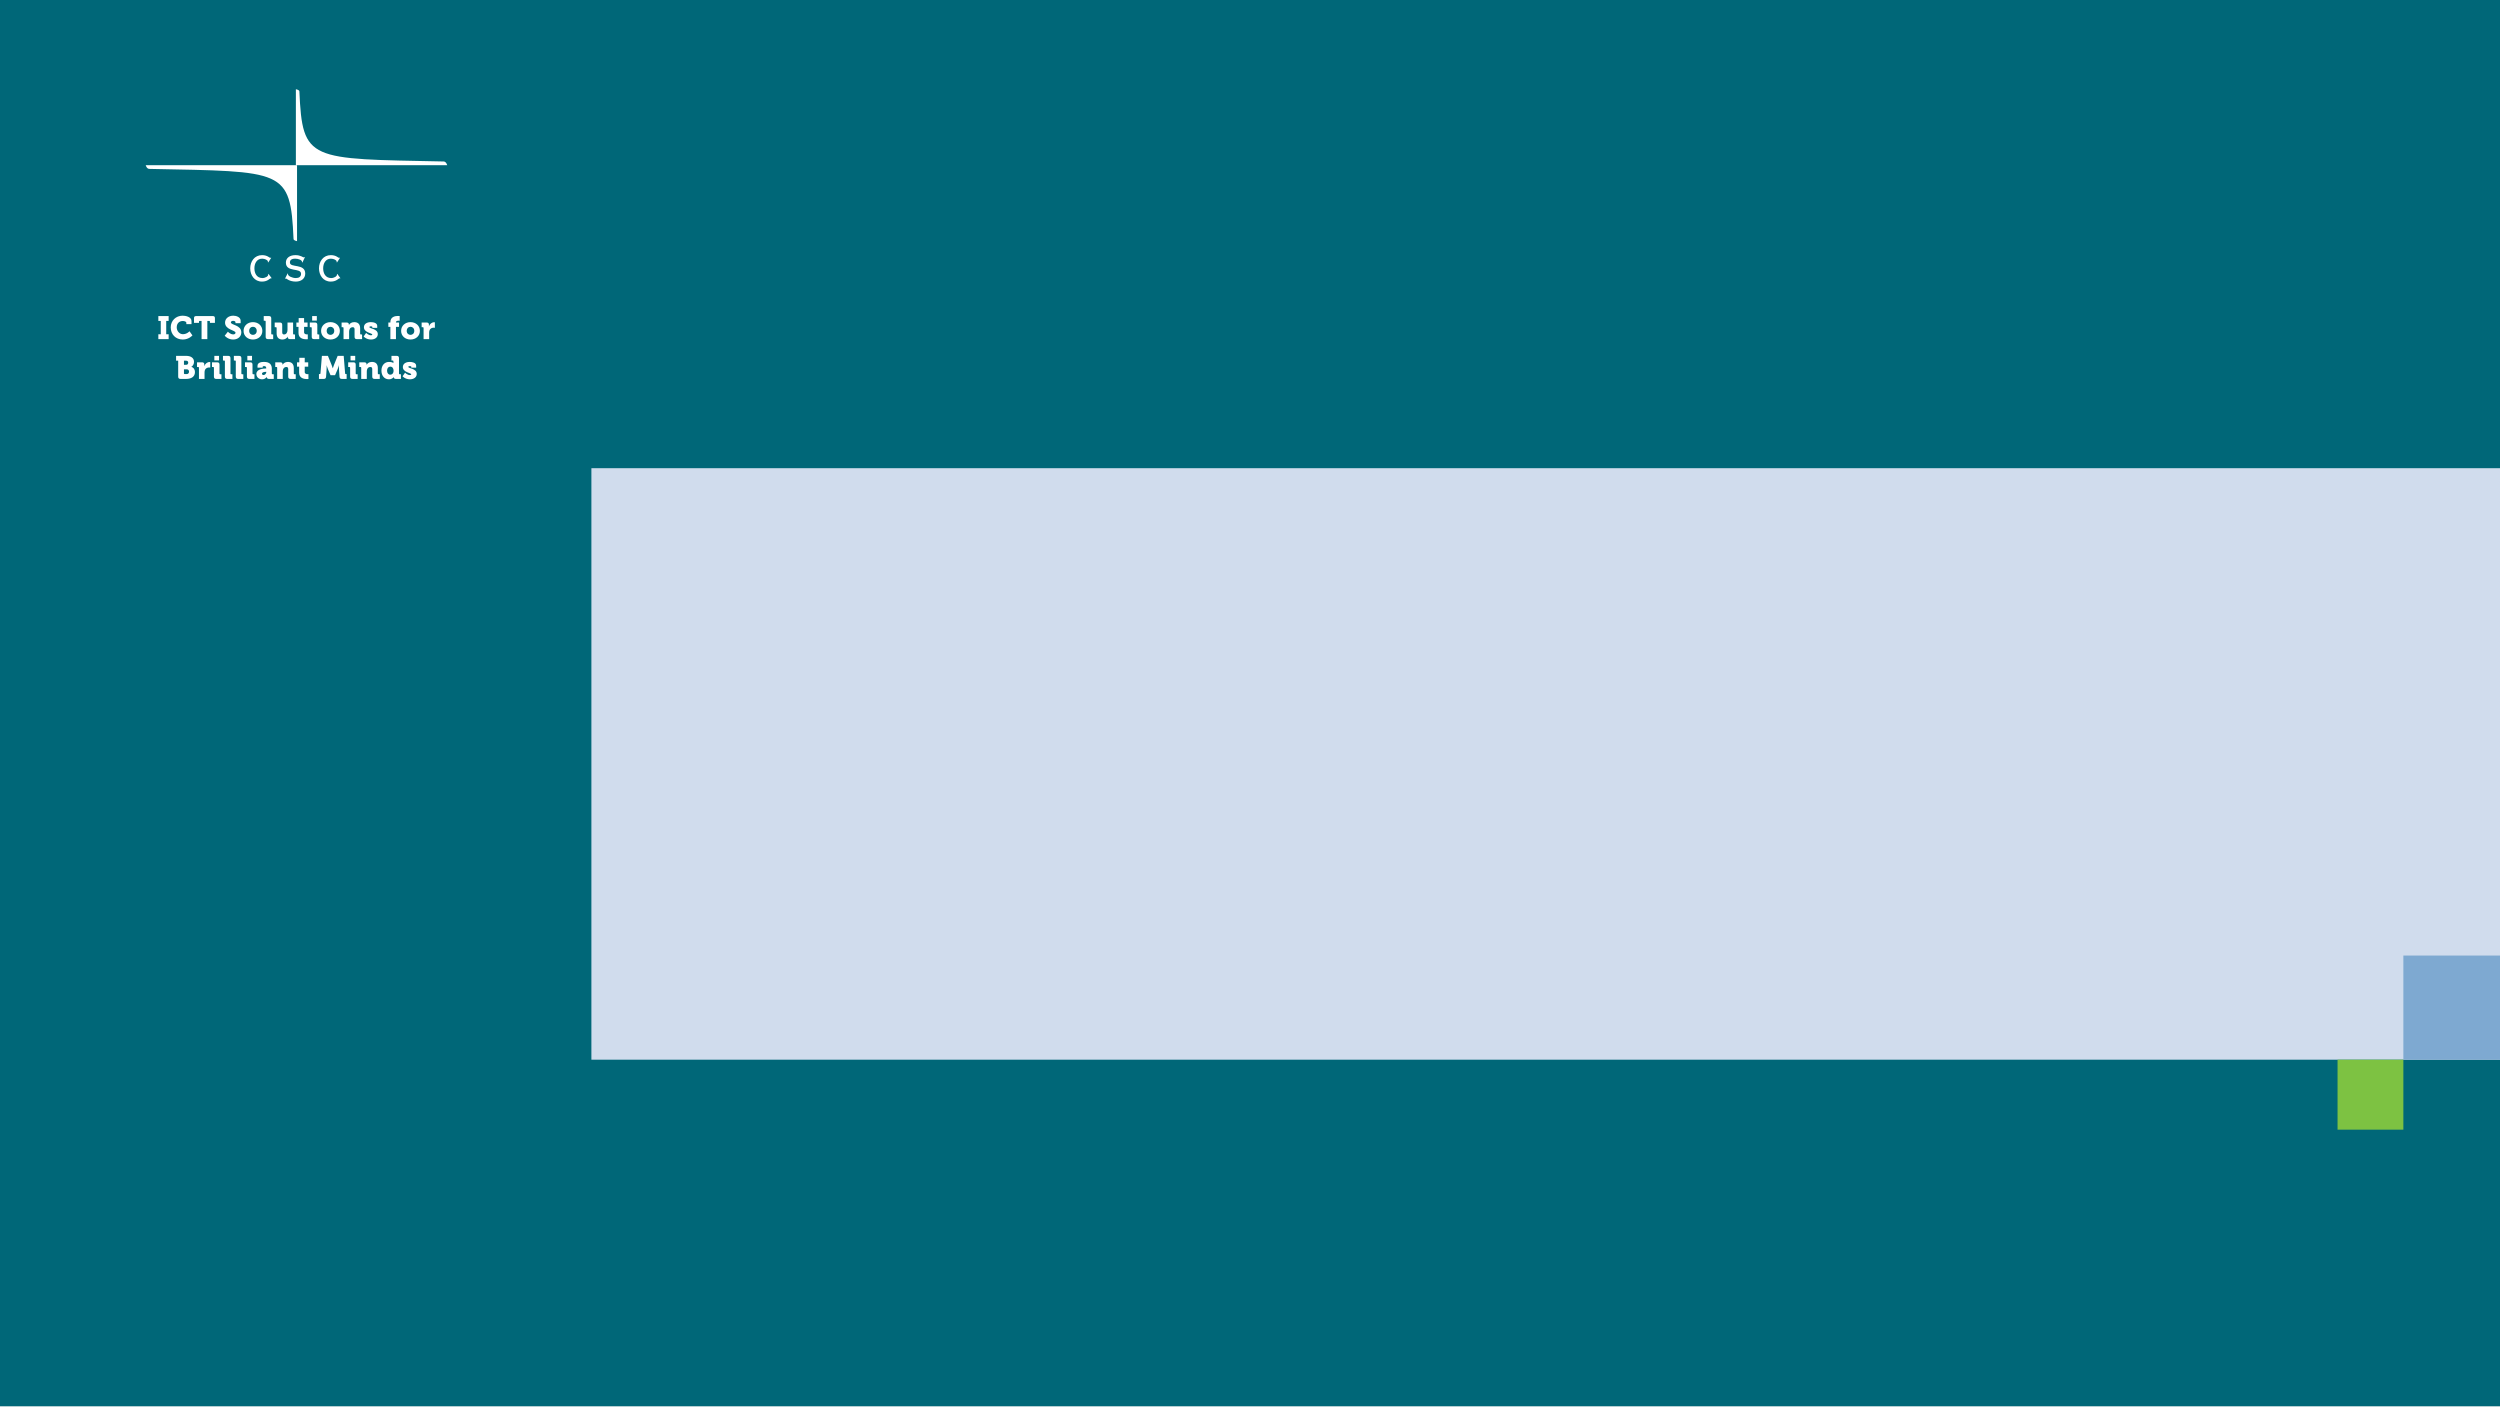
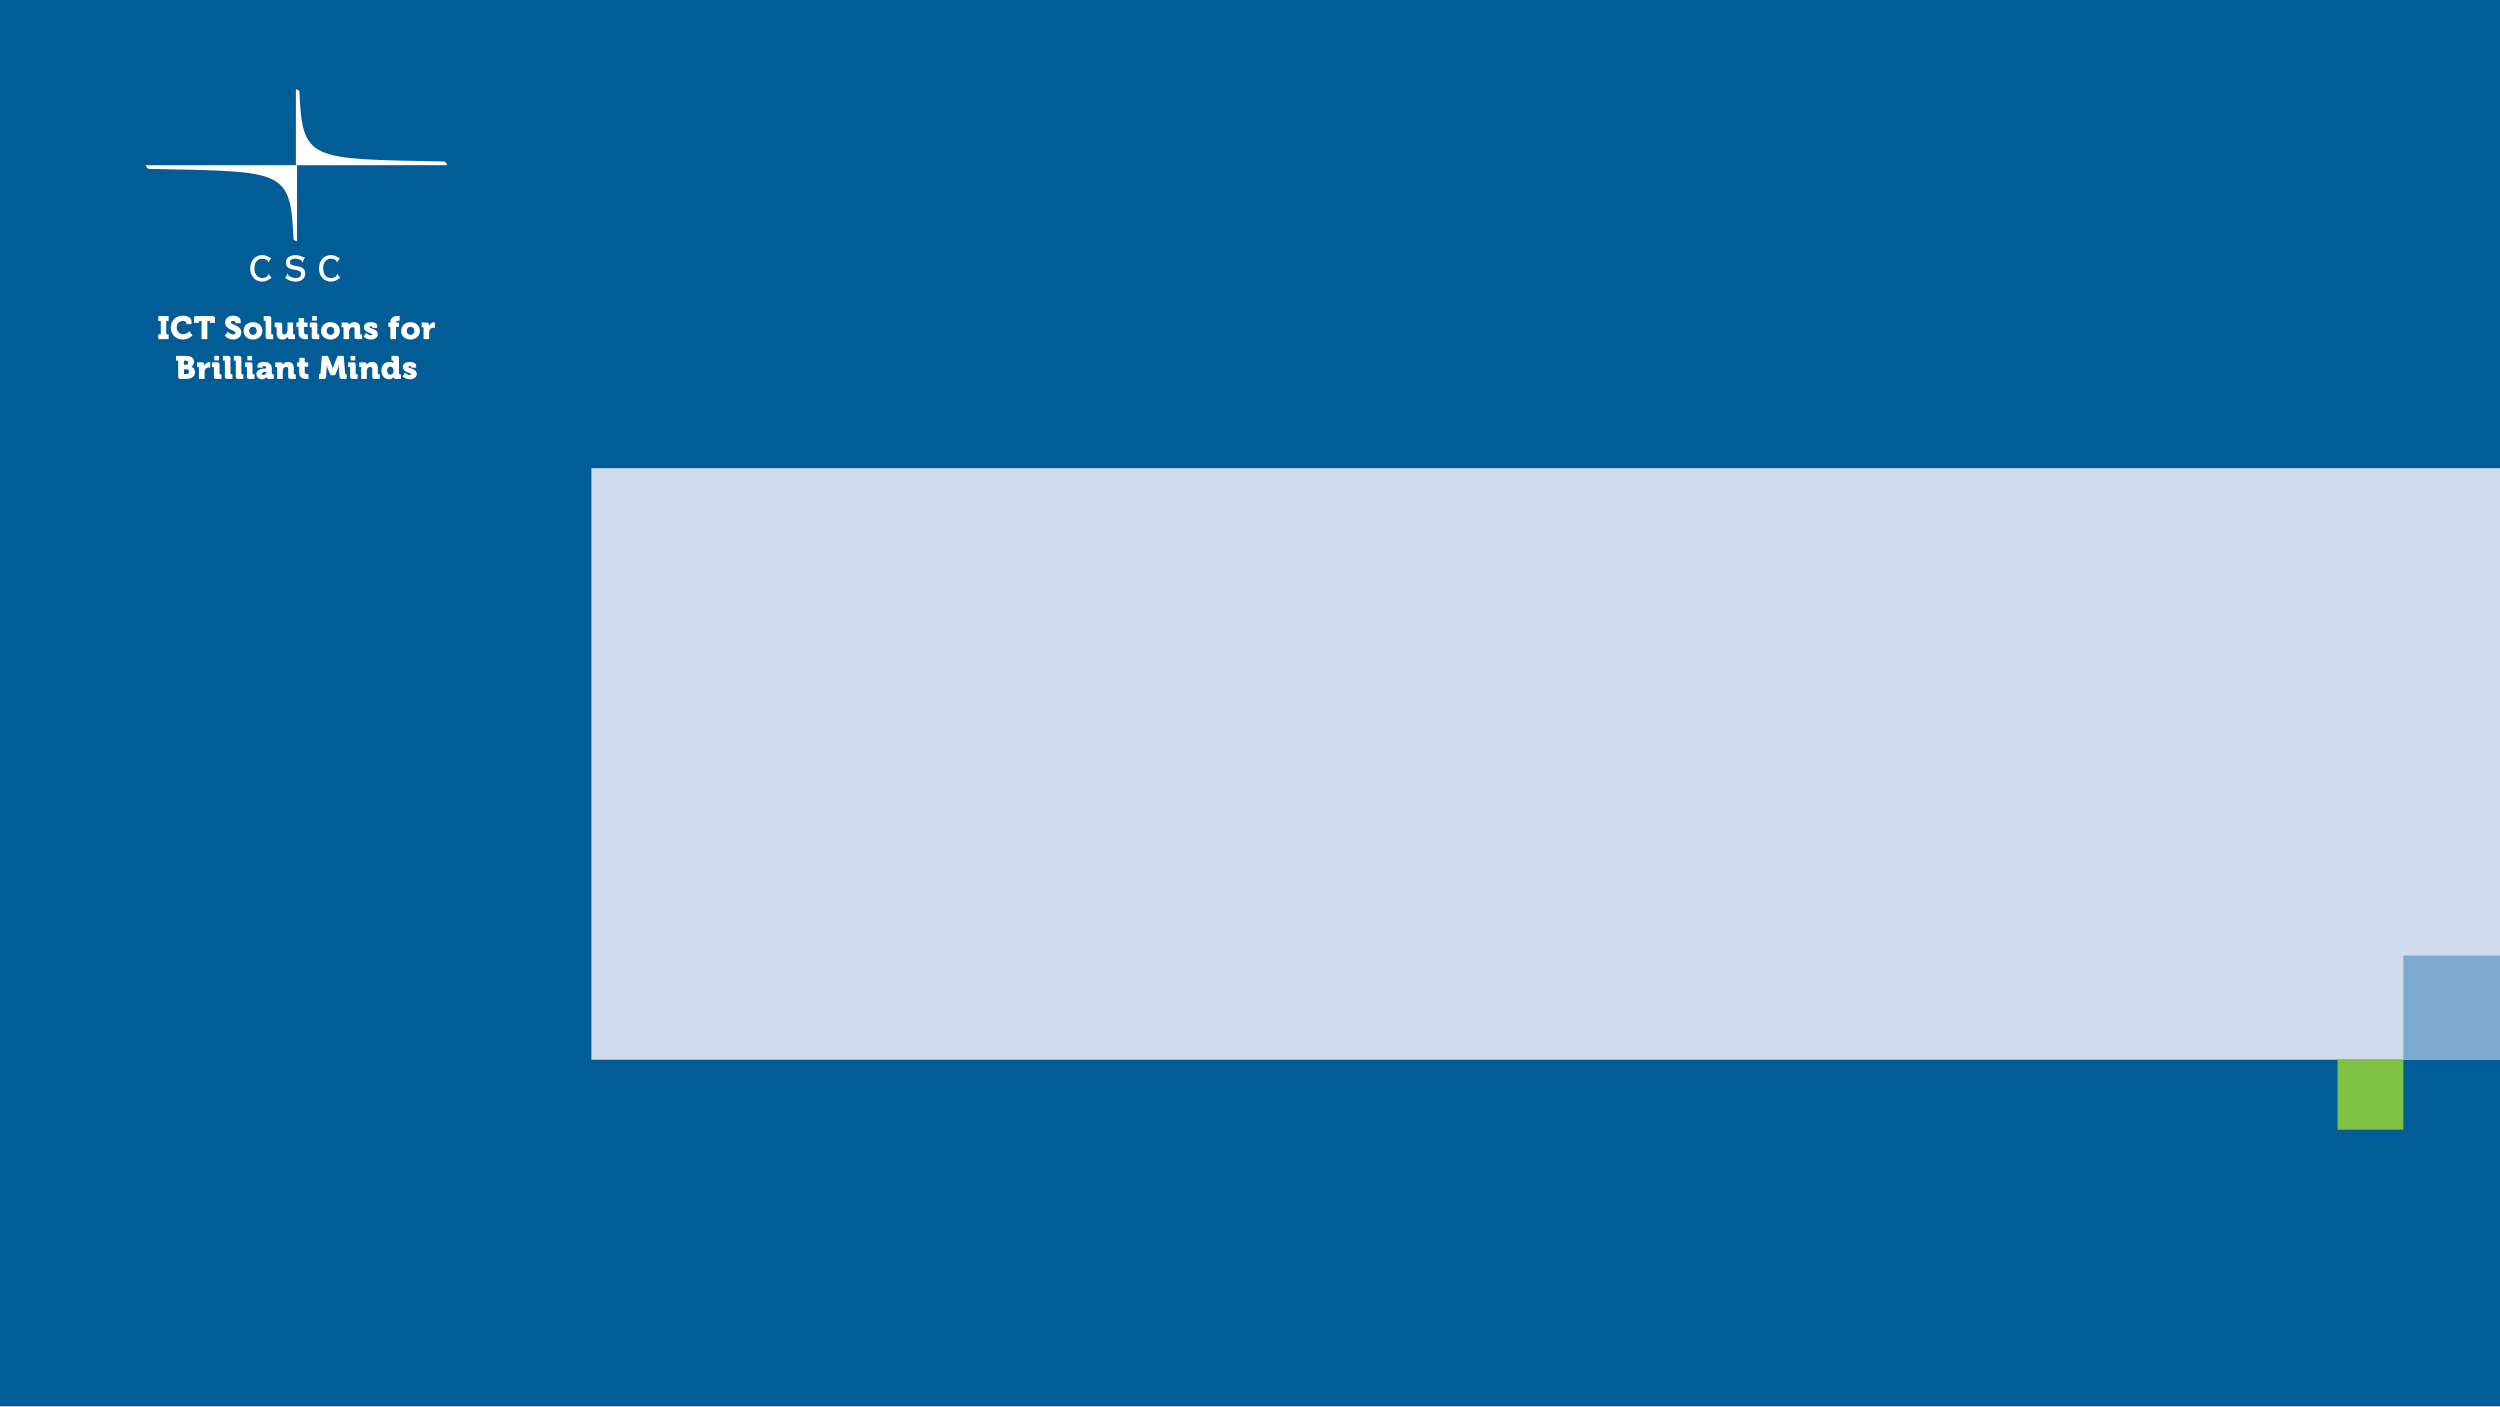
<svg xmlns="http://www.w3.org/2000/svg" width="528mm" height="297mm" viewBox="0 0 528 297" version="1.1" id="svg1" xml:space="preserve">
  <defs id="defs1">
    <clipPath clipPathUnits="userSpaceOnUse" id="clipPath14-7">
      <path d="M 1.616e-6,1.2207e-4 H 720 V 405.12 H 1.616e-6 Z" clip-rule="evenodd" id="path14-9" />
    </clipPath>
    <clipPath clipPathUnits="userSpaceOnUse" id="clipPath16-2">
      <path d="M 2.689e-5,1.2207e-4 H 720 V 405.12 H 2.689e-5 Z" clip-rule="evenodd" id="path16-0" />
    </clipPath>
    <clipPath id="clip1">
      <path d="M 25.512,86 H 143 v 59 H 25.512 Z m 0,0" id="path1" />
    </clipPath>
    <clipPath id="clip2">
      <path d="M 141,27.73 H 257.746 V 87 H 141 Z m 0,0" id="path2" />
    </clipPath>
    <clipPath id="clip3">
      <path d="m 48,233 h 187 v 18.168 H 48 Z m 0,0" id="path3" />
    </clipPath>
  </defs>
-   <rect style="fill:#006778;fill-opacity:1;stroke:none;stroke-width:1;stroke-dasharray:6, 2;stroke-opacity:0.988" id="rect4" width="528" height="297" x="-1.0547119e-14" y="-5.9341421e-14" />
+   <rect style="fill:#025c96;fill-opacity:1;stroke:none;stroke-width:1;stroke-dasharray:6, 2;stroke-opacity:0.988" id="rect4" width="528" height="297" x="-1.0547119e-14" y="-5.9341421e-14" />
  <g id="g12-7" transform="matrix(0.5498371,0,0,0.5498371,0.1563684,4.484716e-5)" style="fill:#d0dced;fill-opacity:1">
    <path id="path13-8" d="M 170.16,99.84 H 720 v 170.4 H 170.16 Z" style="fill:#d0dced;fill-opacity:1;fill-rule:evenodd;stroke:none" transform="matrix(1.333333,0,0,-1.333333,0,540.16)" clip-path="url(#clipPath14-7)" />
  </g>
  <g id="g14-4" transform="matrix(0.5498371,0,0,0.5498371,0.1563464,-0.3518509)" style="fill:#7ea9d1;fill-opacity:1">
    <path id="path15-5" d="m 692.16,99.36 h 28.08 v 30 h -28.08 z" style="fill:#7ea9d1;fill-opacity:1;fill-rule:evenodd;stroke:none" transform="matrix(1.333333,0,0,-1.333333,0,540.16)" clip-path="url(#clipPath16-2)" />
  </g>
  <g id="g16-0" transform="matrix(0.5498371,0,0,0.5498371,0.1563464,4.4844403e-5)" style="fill:#7dc242;fill-opacity:1">
    <path id="path17-3" d="m 673.2,79.68 h 18.96 V 99.84 H 673.2 Z" style="fill:#7dc242;fill-opacity:1;fill-rule:evenodd;stroke:none" transform="matrix(1.333333,0,0,-1.333333,0,540.16)" />
  </g>
  <g id="g126">
    <rect style="fill:#000000;fill-opacity:0;stroke:none;stroke-width:1.202;stroke-dasharray:7.212, 2.404;stroke-opacity:1" id="rect92" width="124.903" height="98.883" x="4.2756668e-07" y="3.2297688e-05" />
    <g id="surface1141057" transform="matrix(0.2741889,0,0,0.2741889,23.7788,11.2424)">
      <path style="fill:#ffffff;fill-opacity:1;fill-rule:nonzero;stroke:none" d="m 175.145,157.617 -0.273,-0.164 c -0.082,0.082 -0.246,0.191 -0.434,0.191 -0.25,0 -0.848,-0.516 -1.855,-1.062 -1.008,-0.543 -2.453,-1.062 -4.441,-1.062 -5.938,0 -9.156,4.906 -9.156,10.188 0,5.285 3.219,10.191 9.051,10.191 4.574,0 5.855,-2.559 7,-2.559 0.109,0 0.188,0.051 0.246,0.051 l 0.215,-0.105 -2.426,-3.328 -0.27,0.168 c 0.027,0.133 0.051,0.27 0.051,0.406 0,1.332 -2.34,2.695 -4.602,2.645 -4.305,-0.086 -6.047,-3.707 -6.047,-7.523 0,-3.758 1.852,-7.406 5.969,-7.406 2.18,0 4.41,1.145 4.41,2.203 0,0.242 0.055,0.406 0,0.52 l 0.328,0.137 z m -42.312,15.969 0.328,0.133 c 0.105,-0.133 0.27,-0.191 0.41,-0.219 0.297,-0.027 2.504,2.398 7.57,2.398 4.305,0 7.246,-2.48 7.246,-6.156 0,-8.094 -11.797,-4.145 -11.797,-8.555 0,-1.691 1.012,-2.941 4.09,-2.941 2.395,0 5.227,1.031 5.227,2.48 0,0.105 0,0.215 -0.023,0.293 l 0.352,0.168 1.91,-4.117 -0.273,-0.105 c -0.219,0.242 -0.465,0.301 -0.625,0.301 -0.328,0 -0.93,-0.438 -1.938,-0.875 -1.008,-0.438 -2.422,-0.871 -4.465,-0.871 -4.305,0 -7.359,2.07 -7.359,5.773 0,7.77 11.691,3.652 11.691,8.613 0,2.258 -1.637,3.27 -4.008,3.27 -2.75,0 -6.074,-1.527 -6.074,-2.973 0,-0.133 0,-0.27 0.023,-0.406 l -0.301,-0.164 z m -10.652,-15.969 -0.273,-0.164 c -0.082,0.082 -0.246,0.191 -0.434,0.191 -0.246,0 -0.848,-0.516 -1.852,-1.062 -1.012,-0.543 -2.457,-1.062 -4.445,-1.062 -5.938,0 -9.156,4.906 -9.156,10.188 0,5.285 3.219,10.191 9.051,10.191 4.574,0 5.855,-2.559 7,-2.559 0.109,0 0.191,0.051 0.246,0.051 l 0.219,-0.105 -2.426,-3.328 -0.273,0.168 c 0.023,0.133 0.055,0.27 0.055,0.406 0,1.332 -2.344,2.695 -4.605,2.645 -4.305,-0.086 -6.047,-3.707 -6.047,-7.523 0,-3.758 1.852,-7.406 5.969,-7.406 2.18,0 4.414,1.145 4.414,2.203 0,0.242 0.051,0.406 0,0.52 l 0.324,0.137 z m 0,0" id="path4" />
      <g clip-path="url(#clip1)" clip-rule="nonzero" id="g5">
        <path style="fill:#ffffff;fill-opacity:1;fill-rule:nonzero;stroke:none" d="m 142.078,144.746 c 0,0 -2.645,-0.414 -2.695,-1.648 C 136.98,89.09 132.031,91.188 28.215,89.09 26.262,89.051 25.512,86.238 25.512,86.238 H 142.078 Z m 0,0" id="path5" />
      </g>
      <g clip-path="url(#clip2)" clip-rule="nonzero" id="g6">
        <path style="fill:#ffffff;fill-opacity:1;fill-rule:nonzero;stroke:none" d="m 141.18,27.73 c 0,0.004 2.645,0.418 2.703,1.648 2.402,54.008 7.348,51.91 111.164,54.008 1.953,0.039 2.699,2.855 2.699,2.855 h -116.566 z m 0,0" id="path6" />
      </g>
      <g clip-path="url(#clip3)" clip-rule="nonzero" id="g7">
        <path style="fill:#ffffff;fill-opacity:1;fill-rule:nonzero;stroke:none" d="m 50.527,249.055 c 0,1.27 0.547,1.816 1.812,1.816 H 56.688 c 3.531,0 6.758,-1.418 6.758,-5.293 0,-1.566 -0.742,-3.379 -2.781,-4 v -0.051 c 0.918,-0.496 2.062,-1.789 2.062,-3.777 0,-3.055 -2.484,-4.645 -6.039,-4.645 h -7.777 v 3.727 h 1.617 z m 4.445,-9.07 v -3.152 h 1.691 c 1.117,0 1.59,0.695 1.59,1.516 0,0.844 -0.473,1.637 -1.516,1.637 z m 0,6.613 v -3.133 h 2.164 c 1.191,0 1.738,0.82 1.738,1.812 0,0.996 -0.57,1.867 -1.766,1.867 h -1.59 c -0.348,0 -0.547,-0.199 -0.547,-0.547 m 11.555,4.273 h 4.301 v -4.848 c 0,-0.695 0.074,-1.266 0.223,-1.738 0.621,-1.914 2.285,-2.234 3.305,-2.234 0.523,0 0.871,0.07 0.871,0.07 v -4.223 c 0,0 -0.25,-0.047 -0.5,-0.047 -1.91,0 -3.527,1.438 -4.074,3.18 h -0.051 c 0,0 0.051,-0.25 0.051,-0.648 v -0.668 c 0,-1.168 -0.645,-1.641 -1.812,-1.641 h -3.805 v 3.602 h 0.945 c 0.348,0 0.547,0.199 0.547,0.547 z m 11.852,-14.289 h 3.605 v -3.48 h -3.605 z m -0.32,12.473 c 0,1.27 0.547,1.816 1.812,1.816 h 3.977 v -3.605 h -0.945 c -0.348,0 -0.547,-0.199 -0.547,-0.547 v -6.832 c 0,-1.266 -0.547,-1.812 -1.812,-1.812 h -3.977 v 3.602 h 0.945 c 0.348,0 0.547,0.199 0.547,0.547 z m 8.445,0 c 0,1.27 0.547,1.816 1.816,1.816 h 3.977 v -3.605 h -0.945 c -0.348,0 -0.547,-0.199 -0.547,-0.547 v -11.801 c 0,-1.27 -0.547,-1.812 -1.816,-1.812 h -3.973 v 3.602 h 0.945 c 0.344,0 0.543,0.199 0.543,0.547 z m 8.398,0 c 0,1.27 0.547,1.816 1.816,1.816 h 3.973 v -3.605 H 99.75 c -0.348,0 -0.547,-0.199 -0.547,-0.547 v -11.801 c 0,-1.27 -0.547,-1.812 -1.816,-1.812 h -3.973 v 3.602 h 0.941 c 0.352,0 0.547,0.199 0.547,0.547 z m 8.898,-12.473 h 3.602 v -3.48 h -3.602 z m -0.324,12.473 c 0,1.27 0.547,1.816 1.812,1.816 h 3.977 v -3.605 h -0.945 c -0.348,0 -0.547,-0.199 -0.547,-0.547 v -6.832 c 0,-1.266 -0.547,-1.812 -1.812,-1.812 h -3.977 v 3.602 h 0.945 c 0.348,0 0.547,0.199 0.547,0.547 z m 7.281,-2.012 c 0,2.535 1.961,4.125 4.348,4.125 2.684,0 3.578,-1.863 3.578,-1.863 h 0.047 v 0.223 c 0,0.574 0.449,1.344 1.691,1.344 h 3.727 v -3.605 h -0.941 c -0.352,0 -0.551,-0.199 -0.551,-0.547 v -3.727 c 0,-2.93 -1.465,-5.219 -5.938,-5.219 -1.465,0 -5.094,0.152 -5.094,3.008 v 1.418 h 3.977 V 241.625 c 0,-0.496 0.57,-0.621 1.117,-0.621 1.07,0 1.641,0.449 1.641,1.668 v 0.148 h -0.172 c -1.988,0 -7.43,0.422 -7.43,4.223 m 4.324,-0.223 c 0,-1.02 1.562,-1.391 2.93,-1.391 h 0.398 v 0.199 c 0,1.043 -0.996,2.258 -2.113,2.258 -0.844,0 -1.215,-0.473 -1.215,-1.066 m 11.699,4.051 h 4.301 v -5.668 c 0,-0.621 0.074,-1.191 0.25,-1.688 0.371,-1.094 1.191,-1.84 2.531,-1.84 0.945,0 1.418,0.496 1.418,1.691 v 5.688 c 0,1.27 0.547,1.816 1.812,1.816 h 3.977 v -3.605 H 140.125 c -0.348,0 -0.543,-0.199 -0.543,-0.547 v -4.148 c 0,-3.602 -2.016,-4.797 -4.598,-4.797 -2.262,0 -3.457,1.219 -4.051,2.211 h -0.051 c 0,0 0.023,-0.172 0.023,-0.297 v -0.172 c 0,-0.871 -0.621,-1.441 -1.789,-1.441 h -3.824 v 3.602 h 0.941 c 0.352,0 0.547,0.199 0.547,0.547 z m 16.922,-4.723 c 0,4.297 3.953,4.844 5.988,4.844 0.695,0 1.168,-0.07 1.168,-0.07 v -3.73 c 0,0 -0.223,0.027 -0.57,0.027 -0.82,0 -2.285,-0.199 -2.285,-1.641 v -4.148 h 2.684 v -3.355 h -2.684 v -3.457 h -4.176 v 3.457 h -1.766 v 3.355 h 1.641 z m 15.258,4.723 h 3.676 c 1.27,0 1.715,-0.547 1.816,-1.816 l 0.395,-5.688 c 0.102,-1.344 0,-2.984 0,-2.984 h 0.051 c 0,0 0.523,1.891 0.996,2.984 l 1.984,4.645 h 3.48 l 1.988,-4.645 c 0.473,-1.094 0.992,-2.984 0.992,-2.984 h 0.051 c 0,0 -0.098,1.641 0,2.984 l 0.398,5.688 c 0.098,1.27 0.547,1.816 1.812,1.816 h 3.68 v -3.727 h -0.621 c -0.348,0 -0.523,-0.199 -0.547,-0.547 l -1.094,-13.492 h -4.648 l -2.832,7.004 c -0.449,1.121 -0.895,2.562 -0.895,2.562 h -0.051 c 0,0 -0.445,-1.441 -0.895,-2.562 l -2.832,-7.004 h -4.645 l -1.094,13.492 c -0.027,0.348 -0.199,0.547 -0.547,0.547 h -0.621 z m 24.324,-14.289 h 3.605 v -3.48 h -3.605 z m -0.32,12.473 c 0,1.27 0.543,1.816 1.812,1.816 h 3.977 v -3.605 h -0.945 c -0.348,0 -0.547,-0.199 -0.547,-0.547 v -6.832 c 0,-1.266 -0.547,-1.812 -1.812,-1.812 h -3.977 v 3.602 h 0.945 c 0.348,0 0.547,0.199 0.547,0.547 z m 8.547,1.816 h 4.297 v -5.668 c 0,-0.621 0.074,-1.191 0.25,-1.688 0.371,-1.094 1.191,-1.84 2.535,-1.84 0.941,0 1.414,0.496 1.414,1.691 v 5.688 c 0,1.27 0.547,1.816 1.816,1.816 h 3.973 v -3.605 h -0.941 c -0.352,0 -0.547,-0.199 -0.547,-0.547 v -4.148 c 0,-3.602 -2.012,-4.797 -4.598,-4.797 -2.262,0 -3.453,1.219 -4.051,2.211 h -0.051 c 0,0 0.027,-0.172 0.027,-0.297 v -0.172 c 0,-0.871 -0.621,-1.441 -1.789,-1.441 h -3.828 v 3.602 h 0.945 c 0.348,0 0.547,0.199 0.547,0.547 z m 15.578,-6.414 c 0,3.977 2.285,6.711 5.766,6.711 2.633,0 3.703,-1.738 3.703,-1.738 h 0.047 v 0.223 c 0,0.598 0.449,1.219 1.668,1.219 h 3.824 v -3.605 h -0.945 c -0.348,0 -0.543,-0.199 -0.543,-0.547 v -11.801 c 0,-1.27 -0.547,-1.812 -1.816,-1.812 h -3.977 v 3.602 h 0.945 c 0.348,0 0.547,0.199 0.547,0.547 v 0.844 c 0,0.324 0.027,0.574 0.027,0.574 h -0.051 c 0,0 -0.77,-0.898 -3.355,-0.898 -3.406,0 -5.84,2.637 -5.84,6.684 m 6.832,3.156 c -1.488,0 -2.508,-1.242 -2.508,-3.156 0,-1.961 1.168,-3.055 2.508,-3.055 1.691,0 2.512,1.516 2.512,3.055 0,2.215 -1.219,3.156 -2.512,3.156 m 9.441,1.219 c 0,0 1.988,2.336 5.668,2.336 2.98,0 5.242,-1.566 5.242,-4.148 0,-4.301 -6.484,-4.125 -6.484,-5.441 0,-0.398 0.547,-0.598 1.141,-0.598 0.621,0 1.168,0.25 1.168,0.598 v 0.621 h 3.727 v -1.516 c 0,-2.312 -2.879,-2.91 -4.969,-2.91 -2.707,0 -5.266,1.195 -5.266,3.953 0,4.148 6.41,4.496 6.41,5.566 0,0.445 -0.348,0.621 -0.969,0.621 -1.965,0 -3.754,-1.84 -3.754,-1.84 z m 0,0" id="path7" />
      </g>
      <path style="fill:#ffffff;fill-opacity:1;fill-rule:nonzero;stroke:none" d="m 35.246,220.223 h 7.926 v -3.727 h -1.863 v -10.312 h 1.863 v -3.727 h -7.926 v 3.727 h 1.863 v 10.312 h -1.863 z m 9.539,-9.07 c 0,5.344 3.703,9.371 9.32,9.371 4.719,0 7.402,-3.18 7.402,-3.18 l -2.262,-3.184 c 0,0 -1.961,2.262 -5.066,2.262 -2.609,0 -4.773,-2.359 -4.773,-5.27 0,-3.227 2.09,-4.895 4.672,-4.895 1.145,0 2.734,0.398 2.734,1.418 v 0.969 h 3.977 v -2.336 c 0,-3.328 -4.699,-4.148 -6.809,-4.148 -5.293,0 -9.195,3.902 -9.195,8.992 m 23.754,9.07 h 4.449 v -14.039 h 1.441 c 0.348,0 0.547,0.199 0.547,0.547 v 0.973 h 3.852 v -3.531 c 0,-1.266 -0.449,-1.715 -1.715,-1.715 H 64.414 c -1.266,0 -1.711,0.449 -1.711,1.715 v 3.531 h 3.848 v -0.973 c 0,-0.348 0.199,-0.547 0.547,-0.547 h 1.441 z m 17.816,-2.633 c 0,0 2.312,2.934 6.484,2.934 4.004,0 6.312,-2.535 6.312,-5.492 0,-5.84 -8.051,-5.543 -8.051,-7.703 0,-0.82 0.918,-1.191 1.816,-1.191 0.82,0 1.738,0.395 1.738,1.043 v 0.77 h 3.977 v -1.938 c 0,-2.707 -3.305,-3.852 -5.668,-3.852 -3.527,0 -6.336,2.137 -6.336,5.344 0,5.562 8.051,5.789 8.051,7.75 0,0.996 -0.895,1.316 -1.789,1.316 -2.234,0 -4.074,-2.086 -4.074,-2.086 z m 14.535,-3.727 c 0,4 3.207,6.66 7.23,6.66 4.027,0 7.23,-2.66 7.23,-6.66 0,-4.023 -3.203,-6.734 -7.254,-6.734 -4,0 -7.207,2.711 -7.207,6.734 m 4.324,0 c 0,-1.938 1.344,-3.156 2.906,-3.156 1.566,0 2.91,1.219 2.91,3.156 0,1.914 -1.344,3.082 -2.91,3.082 -1.562,0 -2.906,-1.168 -2.906,-3.082 m 12.699,4.547 c 0,1.266 0.547,1.812 1.812,1.812 h 3.977 v -3.602 h -0.945 c -0.348,0 -0.547,-0.199 -0.547,-0.547 v -11.801 c 0,-1.27 -0.547,-1.816 -1.812,-1.816 h -3.977 v 3.605 h 0.945 c 0.348,0 0.547,0.195 0.547,0.543 z m 8.445,-2.684 c 0,3.602 2.016,4.797 4.547,4.797 1.715,0 3.281,-0.848 3.977,-2.211 h 0.051 c 0,0 -0.023,0.172 -0.023,0.297 v 0.172 c 0,0.871 0.645,1.441 1.812,1.441 h 3.801 v -3.602 h -0.945 c -0.348,0 -0.543,-0.199 -0.543,-0.547 v -8.648 h -4.301 v 5.668 c 0,1.914 -0.871,3.527 -2.707,3.527 -0.895,0 -1.367,-0.496 -1.367,-1.691 v -5.688 c 0,-1.27 -0.547,-1.816 -1.816,-1.816 h -3.973 v 3.605 h 0.941 c 0.348,0 0.547,0.199 0.547,0.547 z m 16.848,-0.223 c 0,4.297 3.953,4.844 5.988,4.844 0.695,0 1.168,-0.074 1.168,-0.074 v -3.727 c 0,0 -0.223,0.023 -0.57,0.023 -0.82,0 -2.285,-0.195 -2.285,-1.641 v -4.148 h 2.68 v -3.355 h -2.68 v -3.453 h -4.176 v 3.453 h -1.766 v 3.355 h 1.641 z m 10.512,-9.566 h 3.602 v -3.48 h -3.602 z m -0.324,12.473 c 0,1.266 0.547,1.812 1.812,1.812 h 3.977 v -3.602 h -0.941 c -0.352,0 -0.547,-0.199 -0.547,-0.547 v -6.832 c 0,-1.27 -0.551,-1.816 -1.816,-1.816 h -3.973 v 3.605 h 0.941 c 0.348,0 0.547,0.199 0.547,0.547 z m 7.207,-4.547 c 0,4 3.203,6.66 7.23,6.66 4.023,0 7.23,-2.66 7.23,-6.66 0,-4.023 -3.207,-6.734 -7.258,-6.734 -4,0 -7.203,2.711 -7.203,6.734 m 4.32,0 c 0,-1.938 1.344,-3.156 2.91,-3.156 1.562,0 2.906,1.219 2.906,3.156 0,1.914 -1.344,3.082 -2.906,3.082 -1.566,0 -2.91,-1.168 -2.91,-3.082 m 12.973,6.359 h 4.301 v -5.664 c 0,-0.621 0.07,-1.191 0.246,-1.688 0.371,-1.094 1.191,-1.84 2.535,-1.84 0.945,0 1.414,0.496 1.414,1.688 v 5.691 c 0,1.266 0.547,1.812 1.816,1.812 h 3.973 v -3.602 h -0.941 c -0.348,0 -0.547,-0.199 -0.547,-0.547 v -4.148 c 0,-3.605 -2.012,-4.797 -4.598,-4.797 -2.262,0 -3.453,1.219 -4.051,2.211 h -0.047 c 0,0 0.023,-0.172 0.023,-0.297 v -0.176 c 0,-0.867 -0.621,-1.441 -1.789,-1.441 h -3.824 v 3.605 h 0.941 c 0.348,0 0.547,0.199 0.547,0.547 z M 193.375,218.188 c 0,0 1.988,2.336 5.664,2.336 2.98,0 5.246,-1.566 5.246,-4.148 0,-4.301 -6.488,-4.125 -6.488,-5.445 0,-0.398 0.547,-0.594 1.145,-0.594 0.621,0 1.168,0.246 1.168,0.594 v 0.621 h 3.727 v -1.516 c 0,-2.309 -2.883,-2.906 -4.969,-2.906 -2.707,0 -5.27,1.191 -5.27,3.953 0,4.148 6.41,4.496 6.41,5.562 0,0.449 -0.348,0.621 -0.969,0.621 -1.961,0 -3.75,-1.836 -3.75,-1.836 z m 20.598,2.035 h 4.297 v -9.441 h 2.363 v -3.355 h -2.363 v -0.172 c 0,-1.094 1.32,-1.242 2.164,-1.242 0.398,0 0.695,0.051 0.695,0.051 v -3.629 c 0,0 -0.523,-0.074 -1.293,-0.074 -2.062,0 -5.863,0.57 -5.863,4.77 v 0.297 h -1.562 v 3.355 h 1.562 z m 8.273,-6.359 c 0,4 3.207,6.66 7.23,6.66 4.027,0 7.23,-2.66 7.23,-6.66 0,-4.023 -3.203,-6.734 -7.254,-6.734 -4,0 -7.207,2.711 -7.207,6.734 m 4.324,0 c 0,-1.938 1.344,-3.156 2.906,-3.156 1.566,0 2.91,1.219 2.91,3.156 0,1.914 -1.344,3.082 -2.91,3.082 -1.562,0 -2.906,-1.168 -2.906,-3.082 m 12.973,6.359 h 4.297 v -4.844 c 0,-0.695 0.074,-1.27 0.223,-1.738 0.621,-1.914 2.285,-2.238 3.309,-2.238 0.52,0 0.867,0.074 0.867,0.074 v -4.223 c 0,0 -0.246,-0.051 -0.496,-0.051 -1.914,0 -3.531,1.441 -4.074,3.18 h -0.051 c 0,0 0.051,-0.246 0.051,-0.645 v -0.672 c 0,-1.168 -0.648,-1.641 -1.816,-1.641 h -3.801 v 3.605 h 0.945 c 0.348,0 0.547,0.199 0.547,0.547 z m 0,0" id="path8" />
    </g>
  </g>
</svg>
